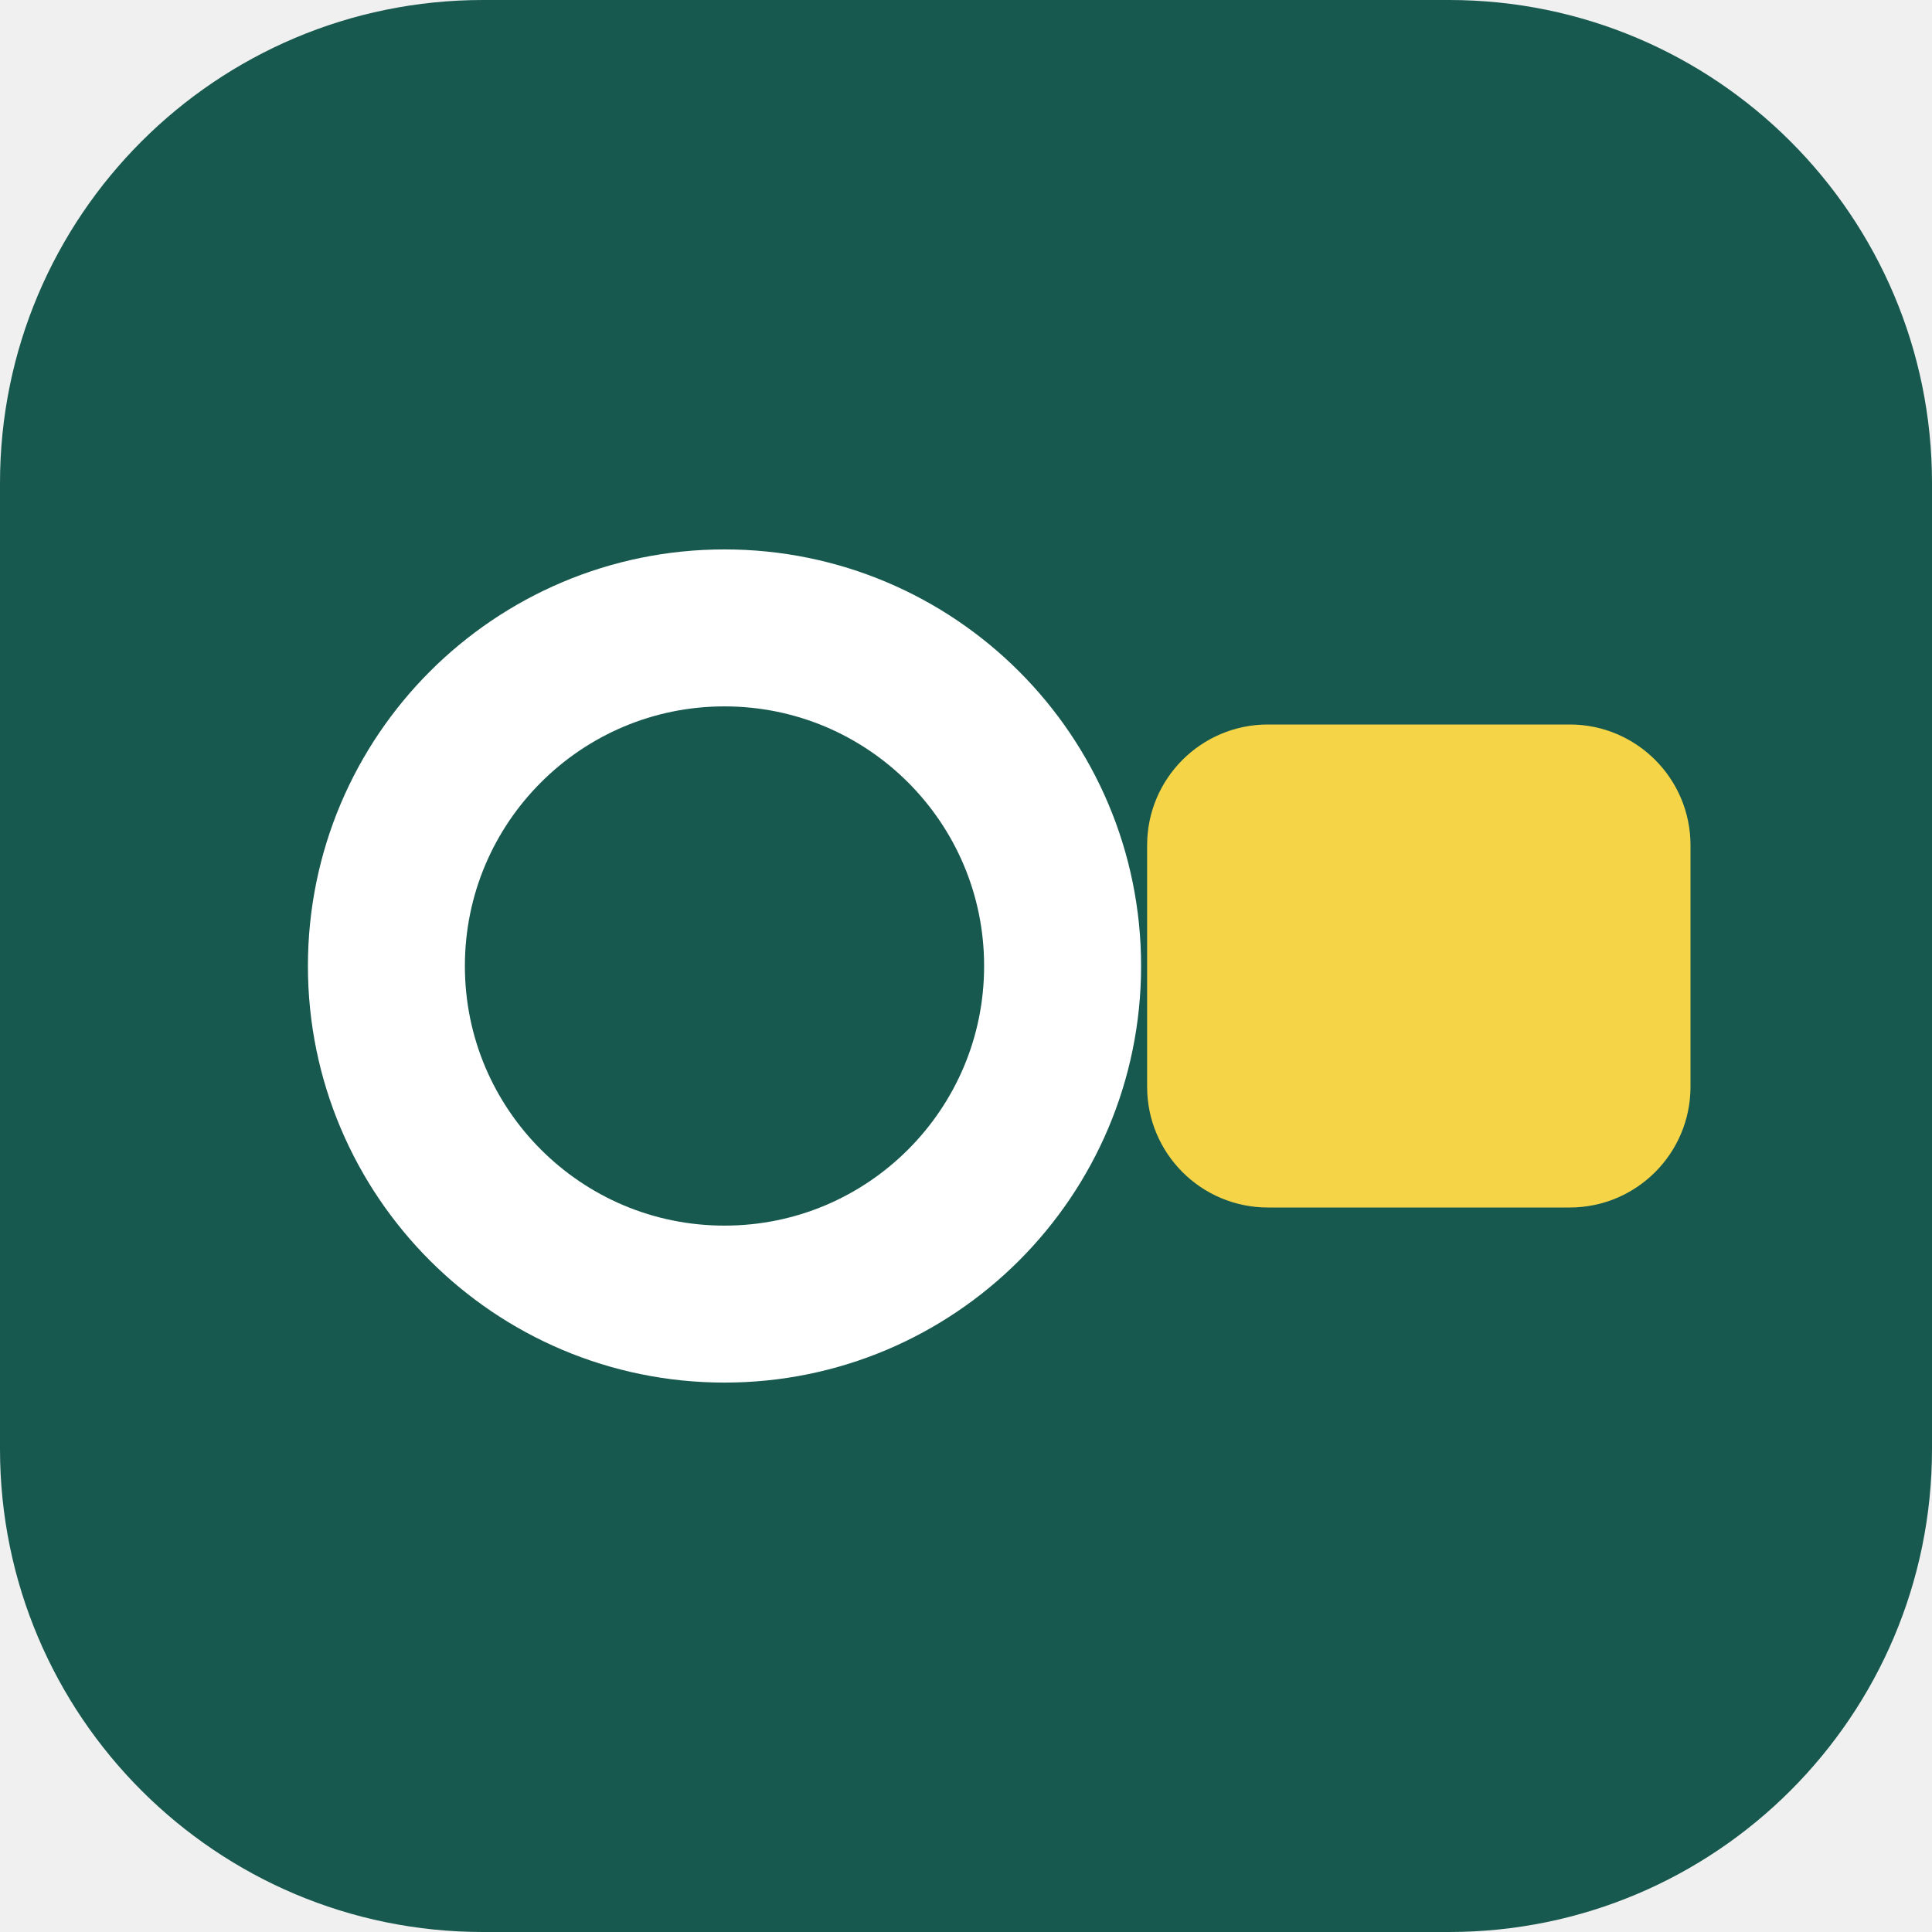
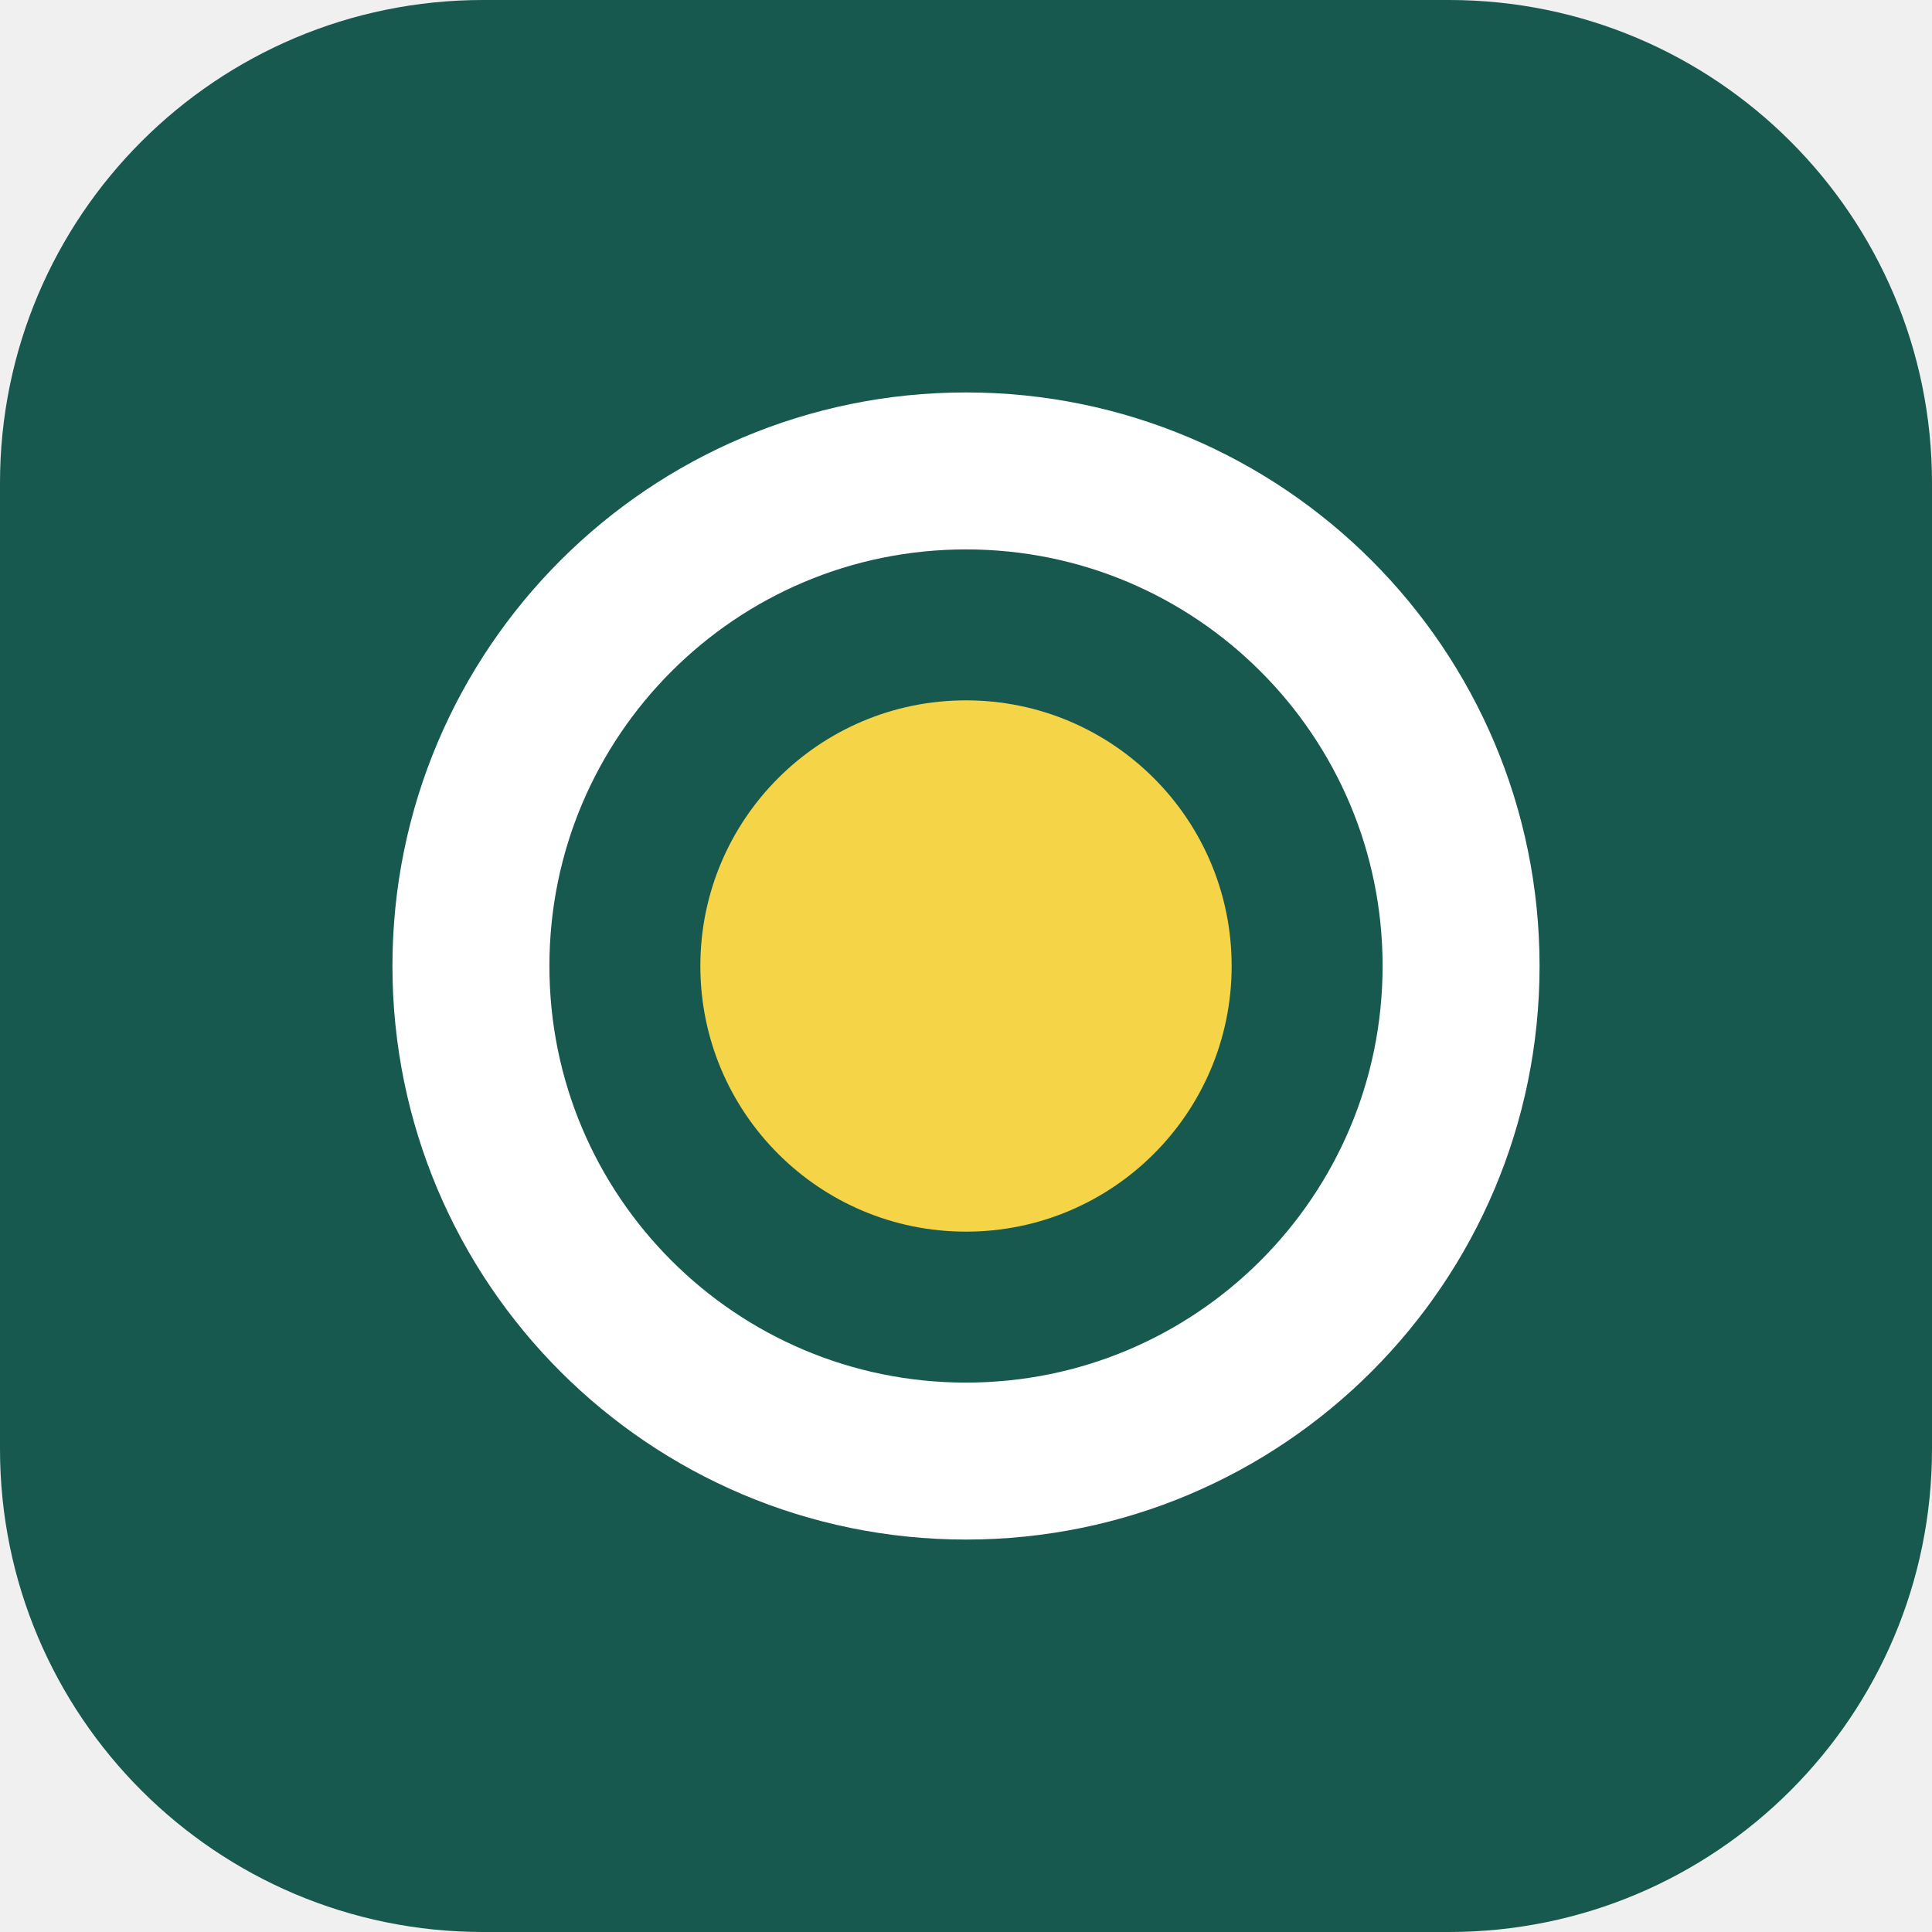
<svg xmlns="http://www.w3.org/2000/svg" viewBox="0 0 32 32">
  <rect width="32" height="32" rx="8" fill="#17594E" />
-   <circle cx="12" cy="16" r="5.6" fill="none" stroke="#FFFFFF" stroke-width="2.6" />
-   <rect x="19" y="12" width="9" height="8" rx="2" fill="#F5D547" />
+   <circle cx="16" cy="16" r="8.2" fill="none" stroke="#FFFFFF" stroke-width="2.6" />
+   <circle cx="16" cy="16" r="4.4" fill="#F5D547" />
</svg>
